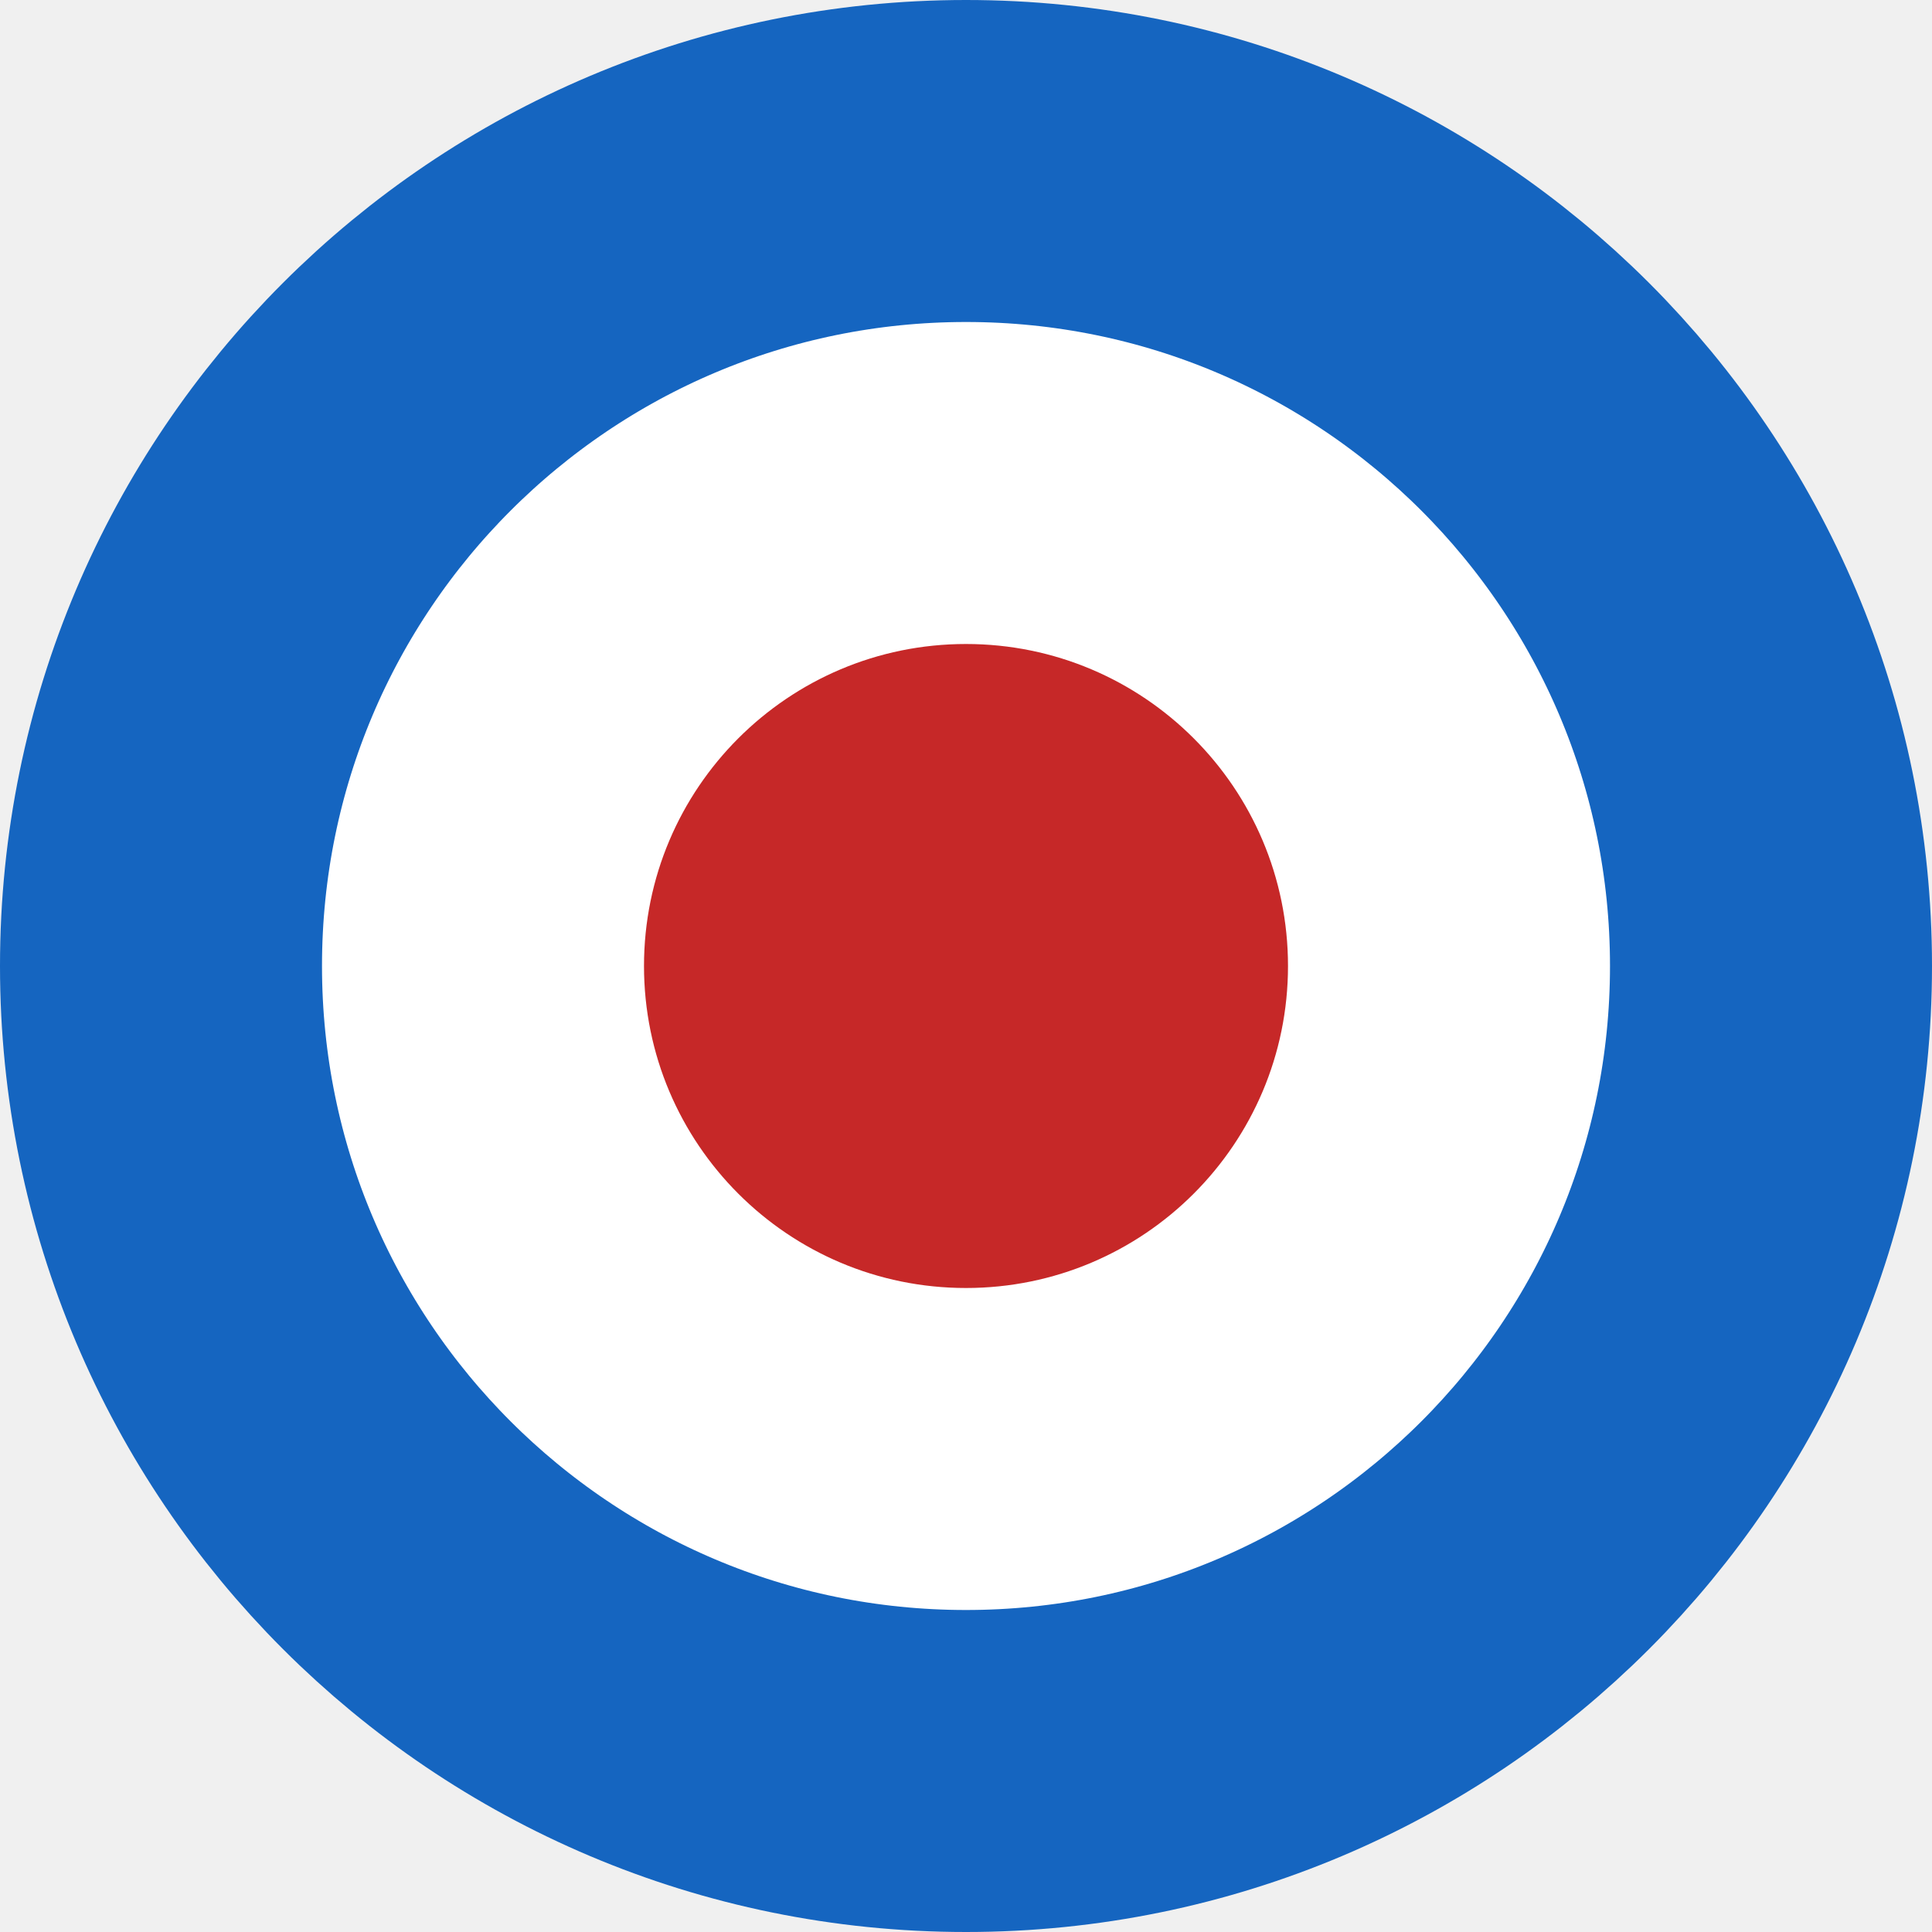
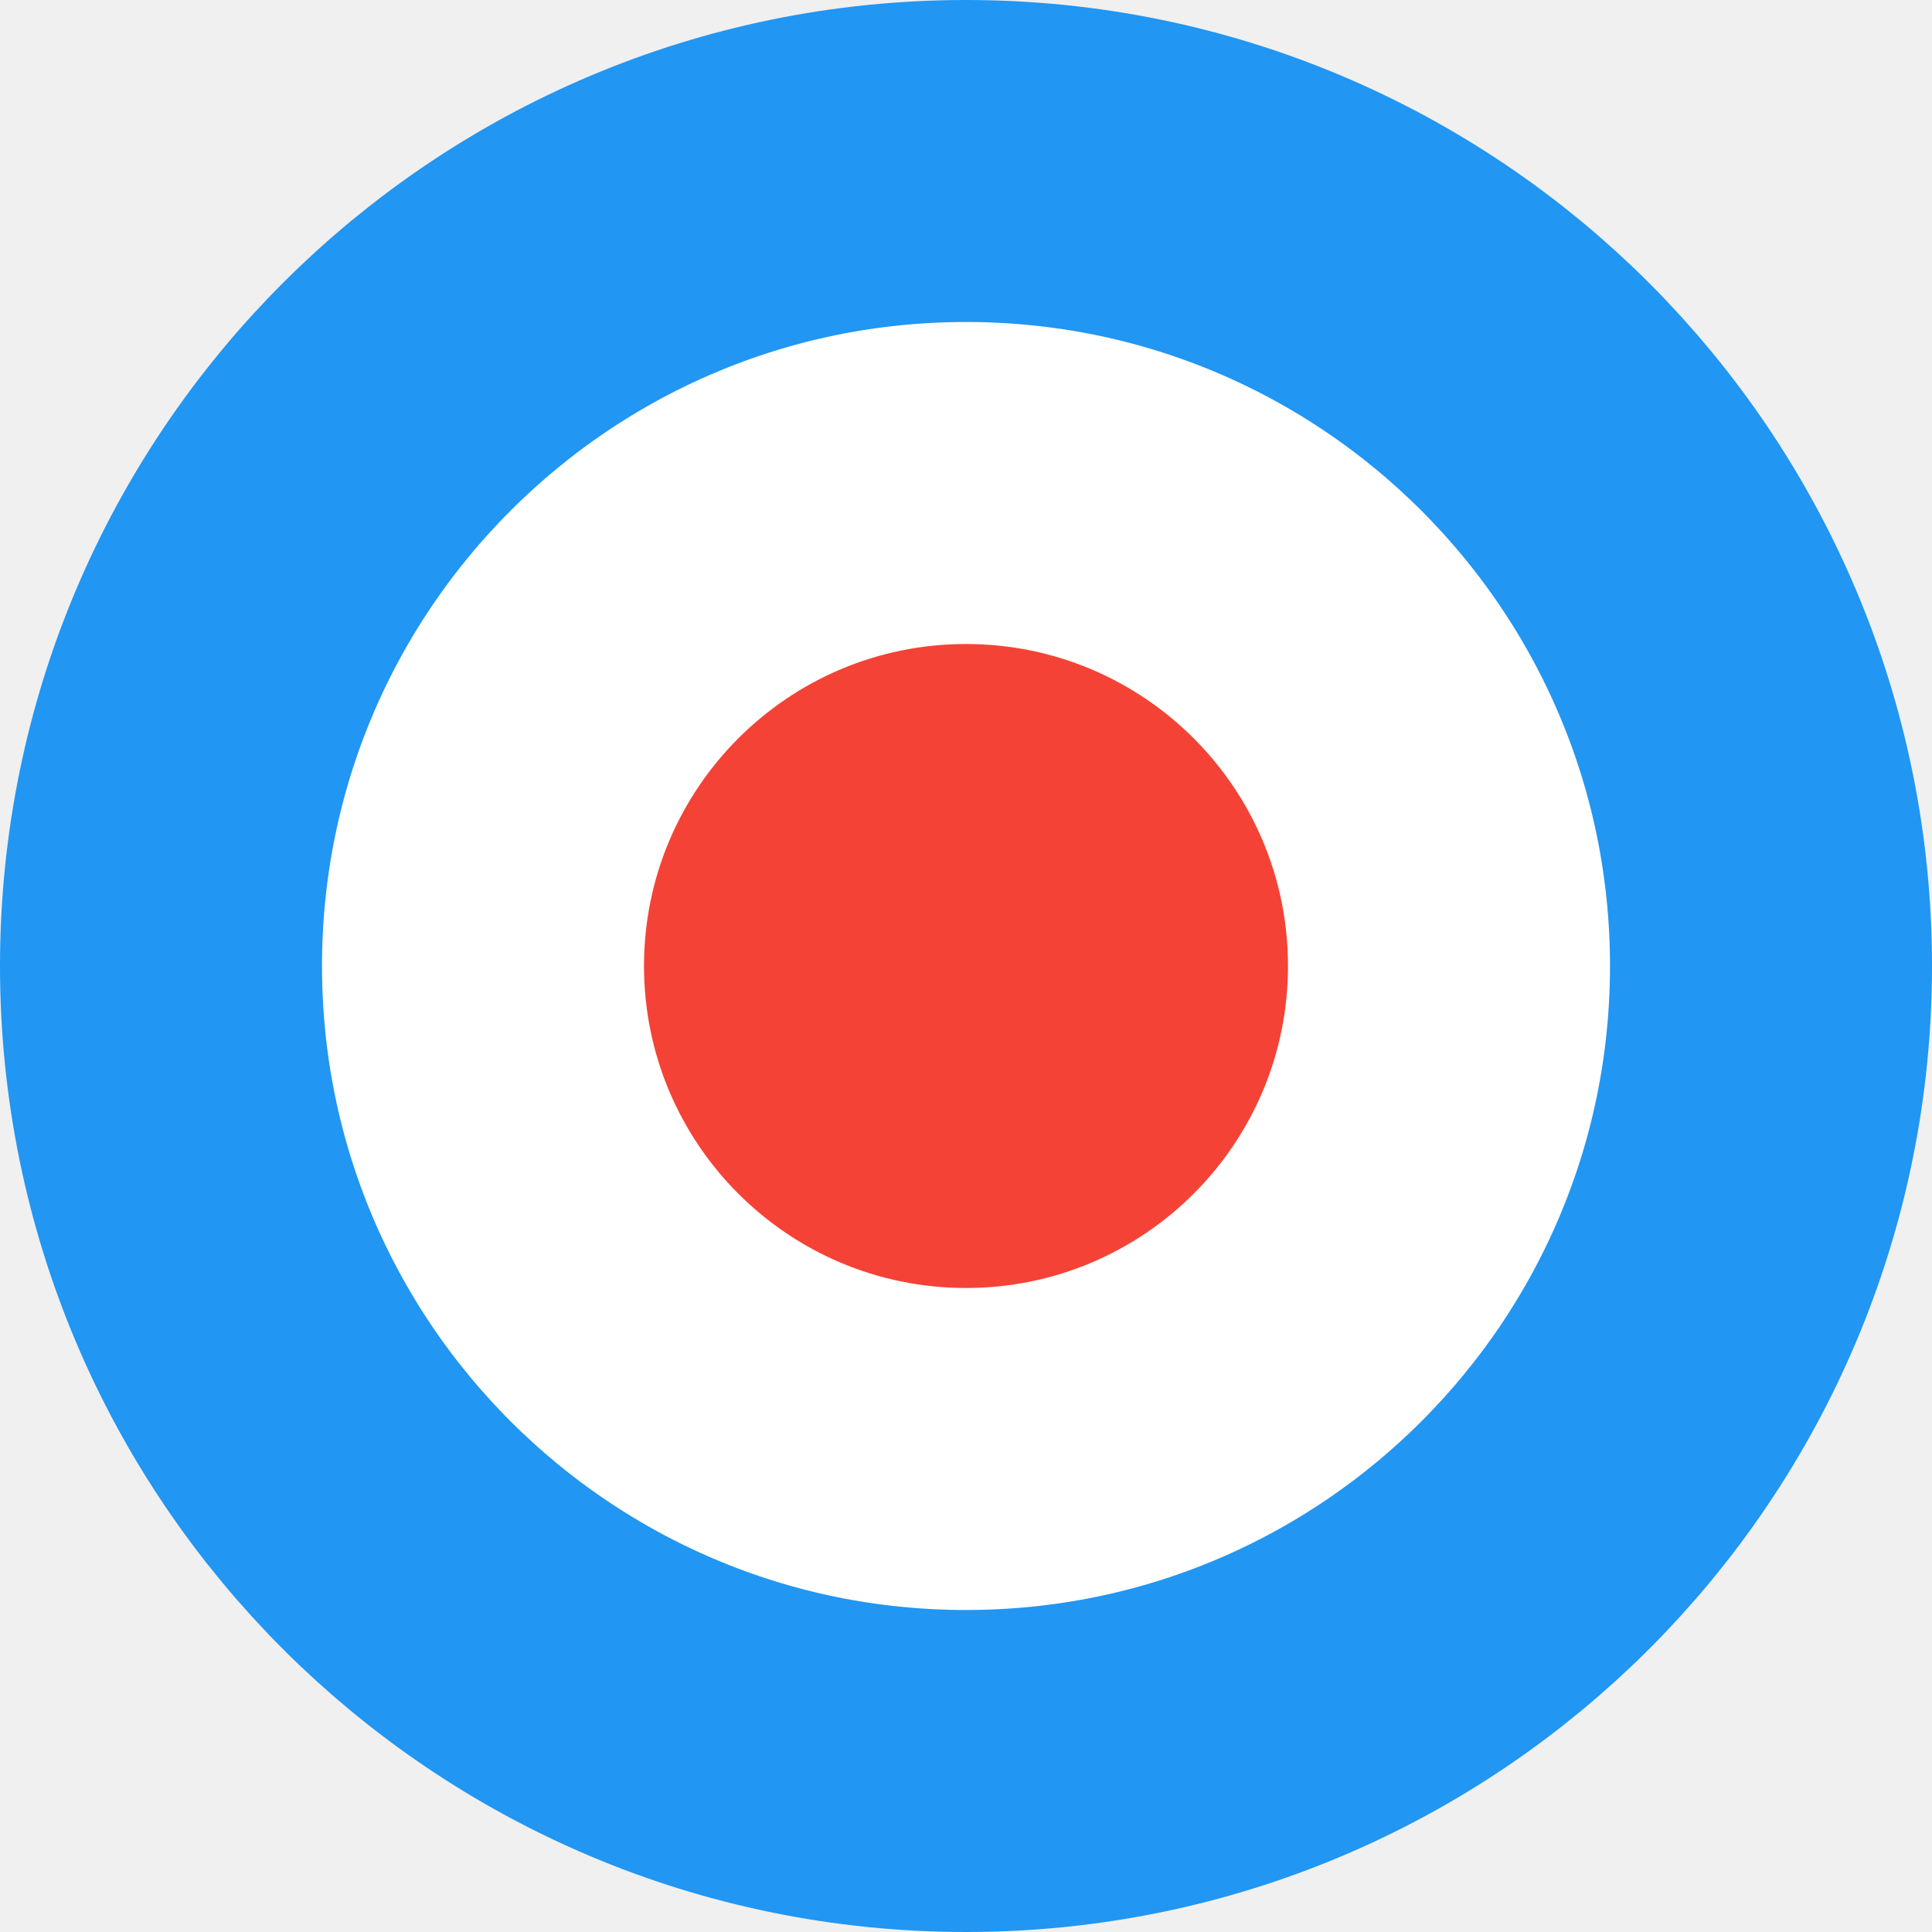
<svg xmlns="http://www.w3.org/2000/svg" id="svg2" viewBox="0 0 600 600" version="1.1">
-   <circle id="circle4" stroke-width="100" stroke="#1565C0" cy="300" cx="300" r="250" fill="#fff" />
-   <circle id="circle6" cy="300" cx="300" r="100" fill="#c62828" />
+   <circle id="circle4" r="250" stroke="#2196F3" cy="300" cx="300" stroke-width="100" fill="#FFF" />
+   <circle id="circle6" cy="300" cx="300" r="100" fill="#F44336" />
</svg>
